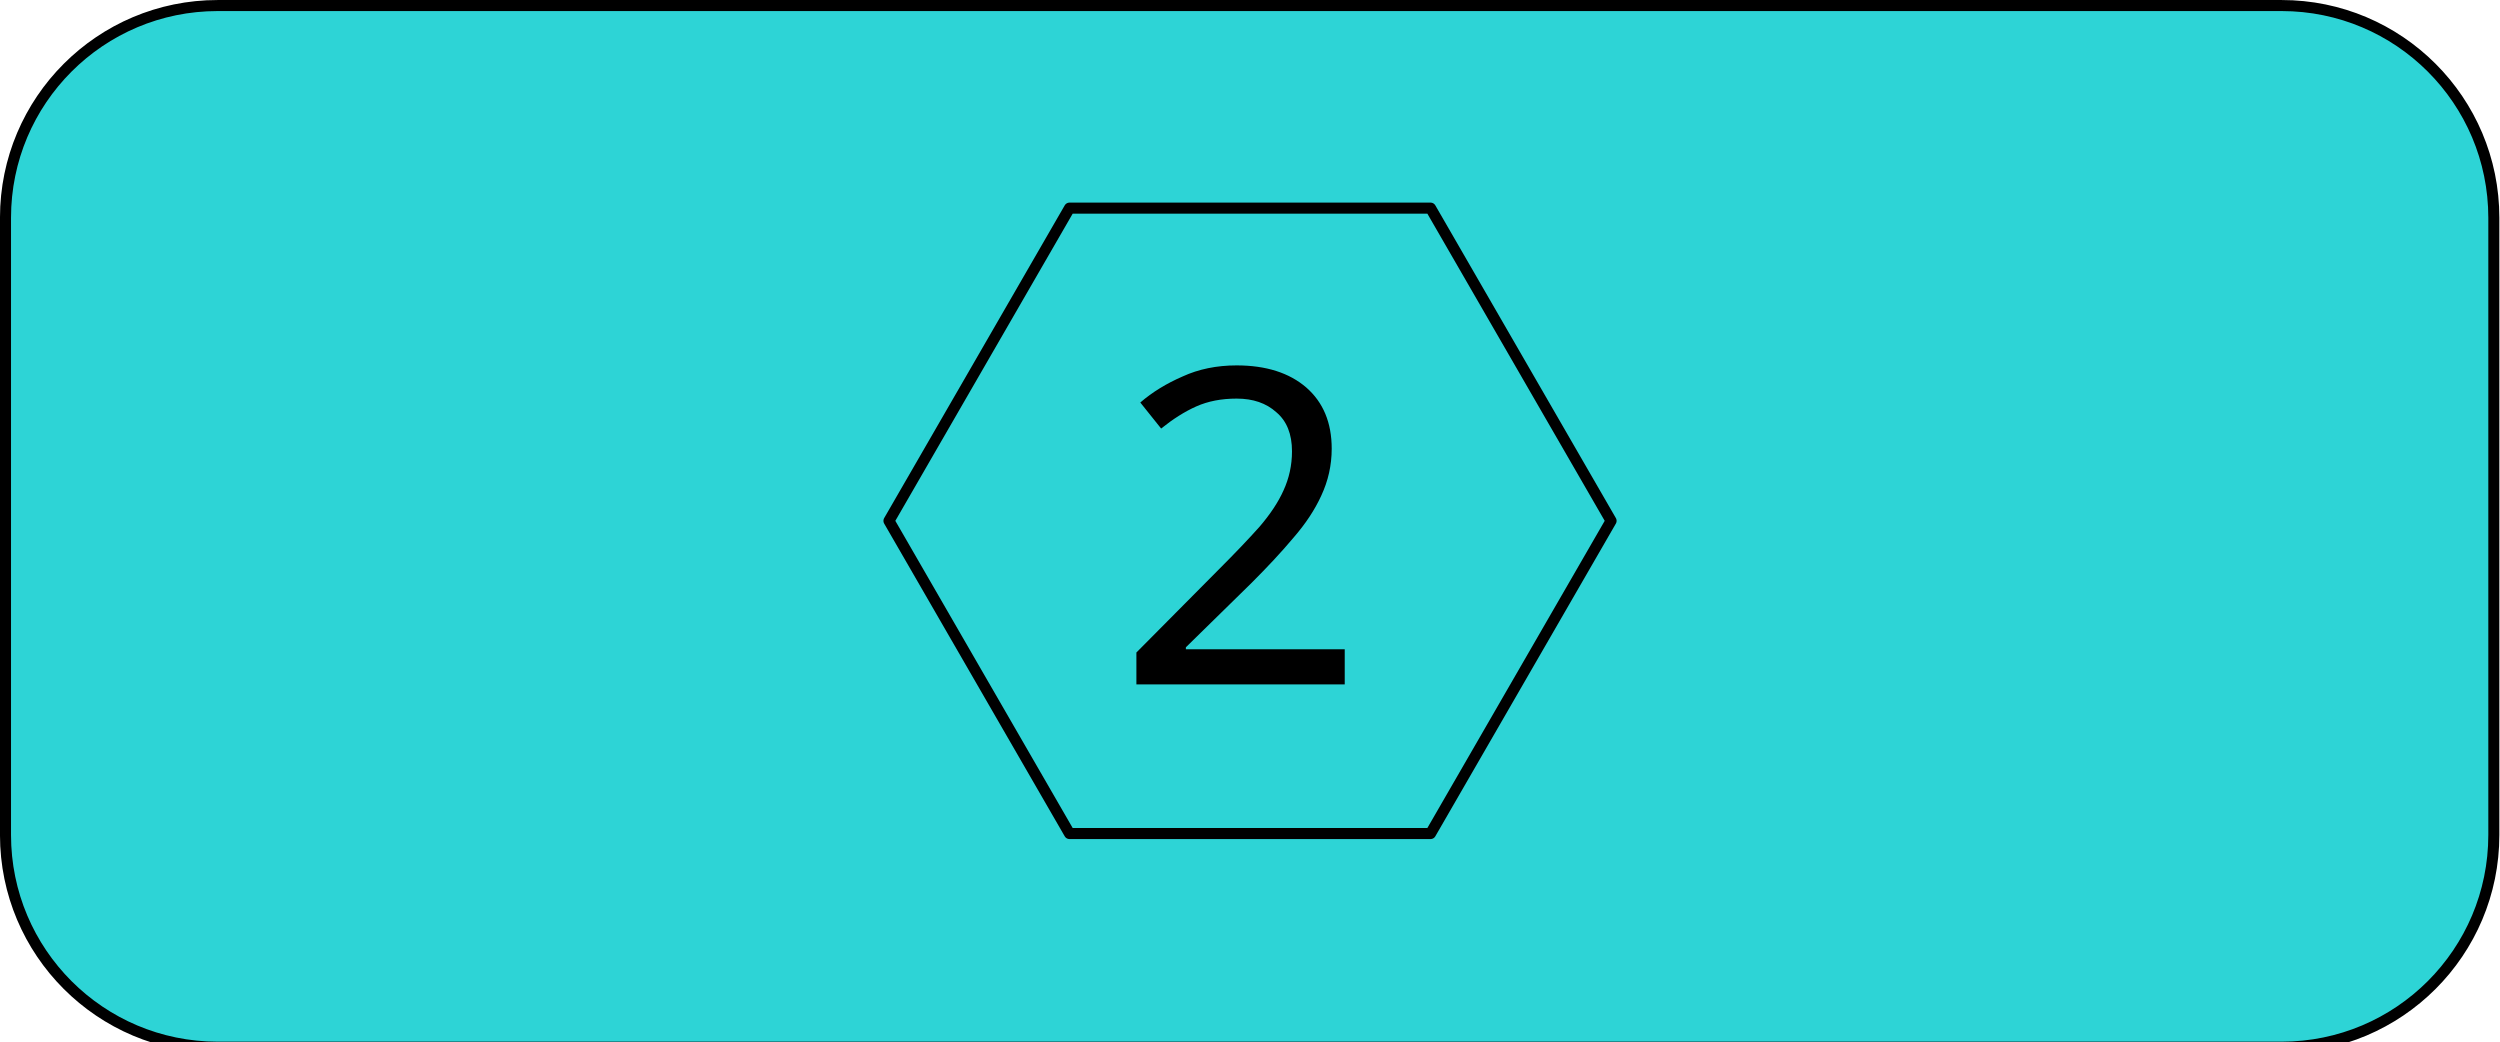
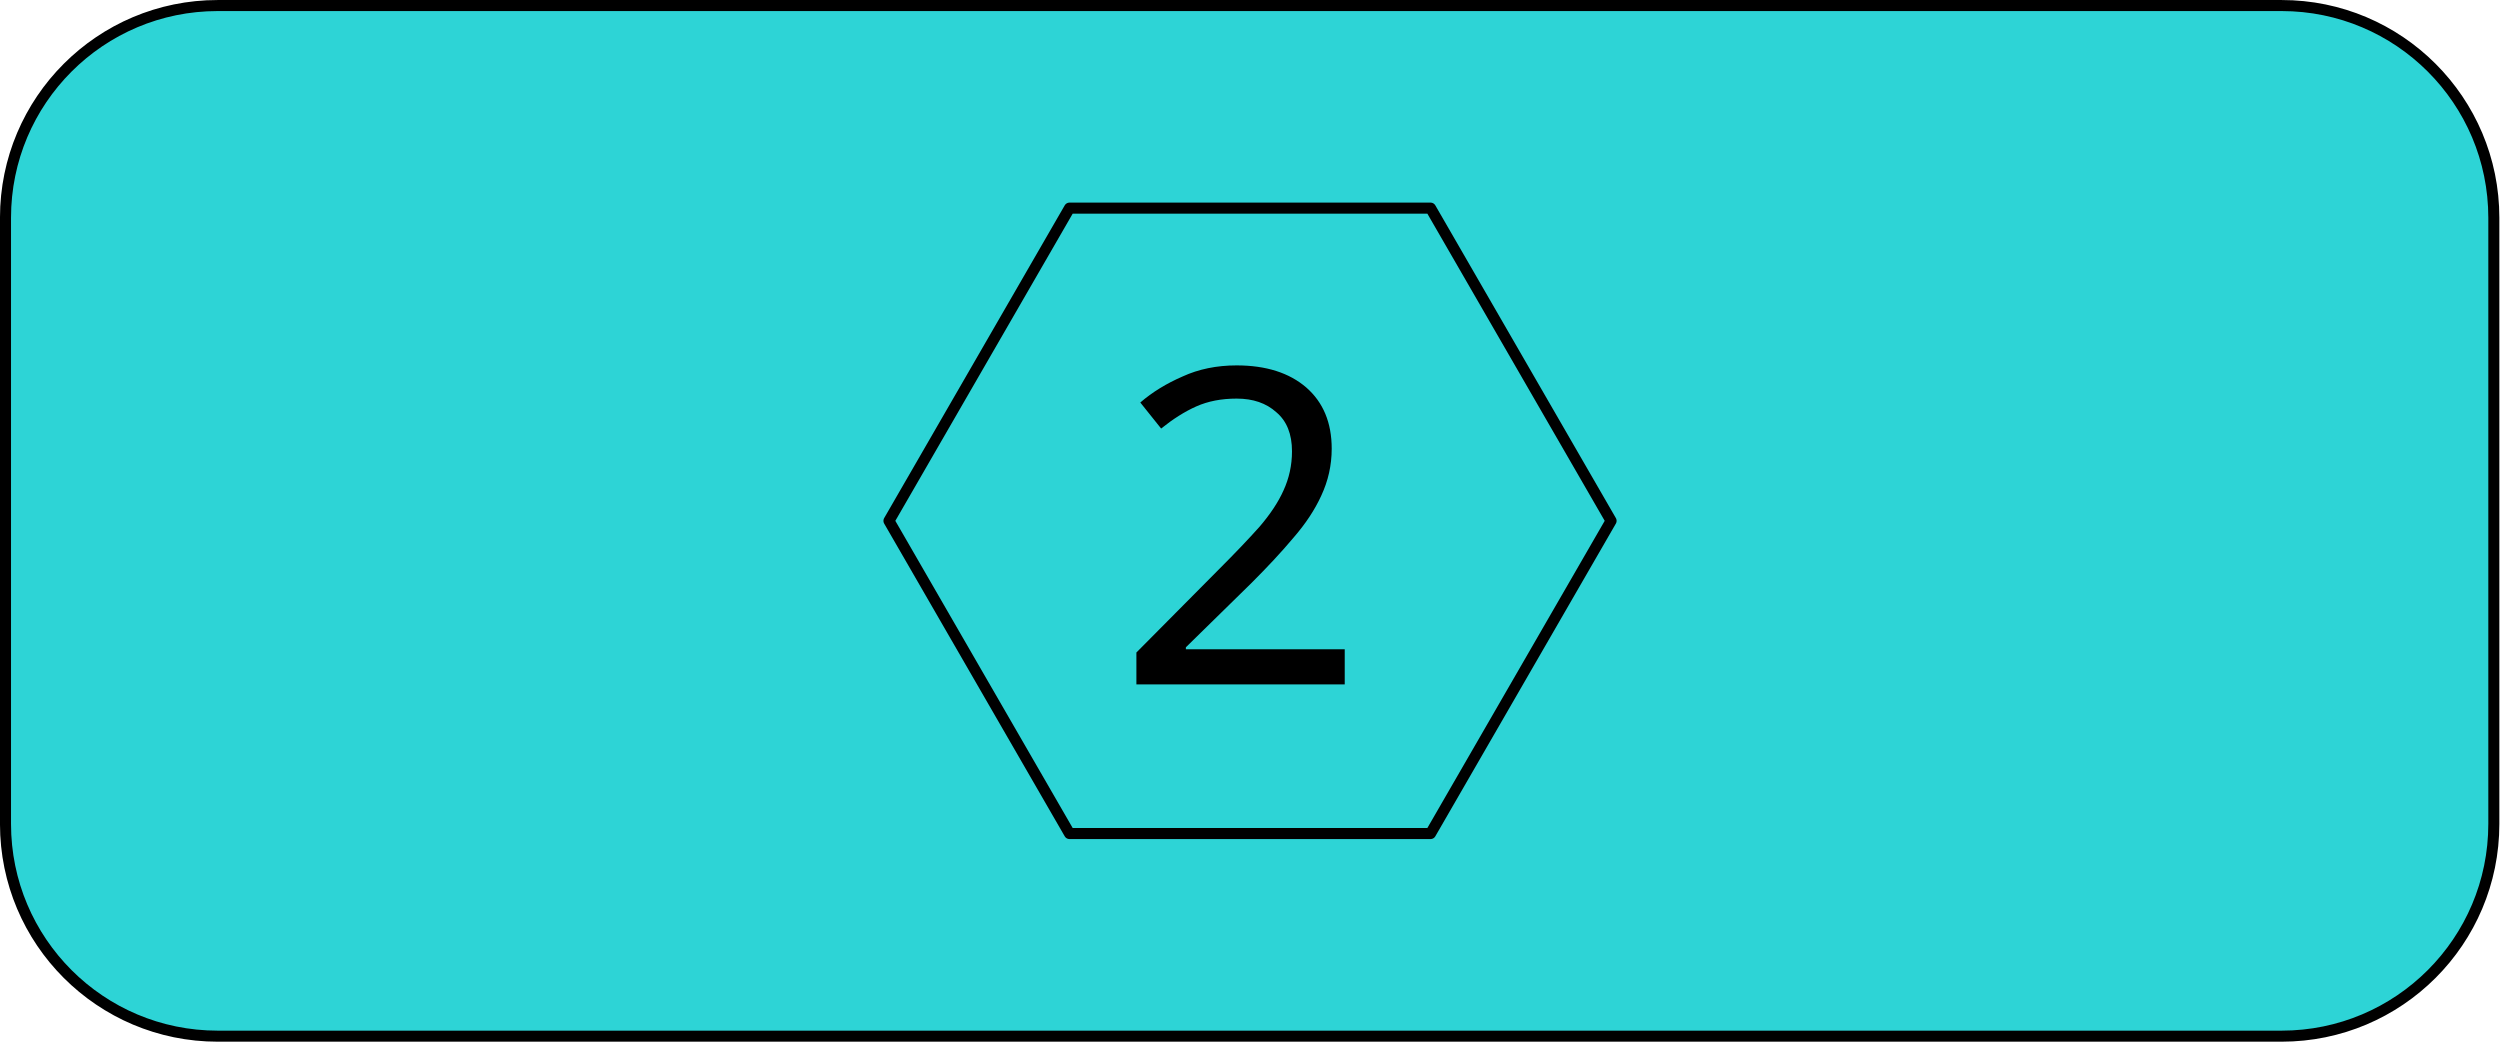
<svg xmlns="http://www.w3.org/2000/svg" width="6cm" height="2.5cm" viewBox="0 0 60 25" version="1.1" id="svg8">
  <defs id="defs2" />
  <g id="layer1" transform="translate(0,-272)">
-     <rect style="fill:#2dd4d6;fill-opacity:1;stroke:#000000;stroke-width:0.265;stroke-linecap:round;stroke-linejoin:round;stroke-miterlimit:4;stroke-dasharray:none;stroke-dashoffset:0;stroke-opacity:1" id="rect815" width="59.72" height="25" x="0.132" y="272.133" ry="5.093" />
+     <rect style="fill:#2dd4d6;fill-opacity:1;stroke:#000000;stroke-width:0.265;stroke-linecap:round;stroke-linejoin:round;stroke-miterlimit:4;stroke-dasharray:none;stroke-dashoffset:0;stroke-opacity:1" id="rect815" width="59.72" height="24.735" x="0.132" y="272.133" ry="5.093" />
    <text xml:space="preserve" style="font-style:normal;font-weight:normal;font-size:10.583px;line-height:1.25;font-family:sans-serif;letter-spacing:0px;word-spacing:0px;fill:#000000;fill-opacity:1;stroke:none;stroke-width:0.265" x="26.775" y="288.427" id="text821">
      <tspan id="tspan819" x="26.775" y="288.427" style="stroke-width:0.265">2</tspan>
    </text>
    <path style="fill:none;fill-opacity:1;stroke:#000000;stroke-width:0.265;stroke-linecap:round;stroke-linejoin:round;stroke-miterlimit:4;stroke-dasharray:none;stroke-dashoffset:0;stroke-opacity:1" id="path823" d="m 34.333,292.005 -8.665,0 -4.333,-7.505 4.333,-7.505 8.665,0 4.333,7.505 z" />
  </g>
</svg>
